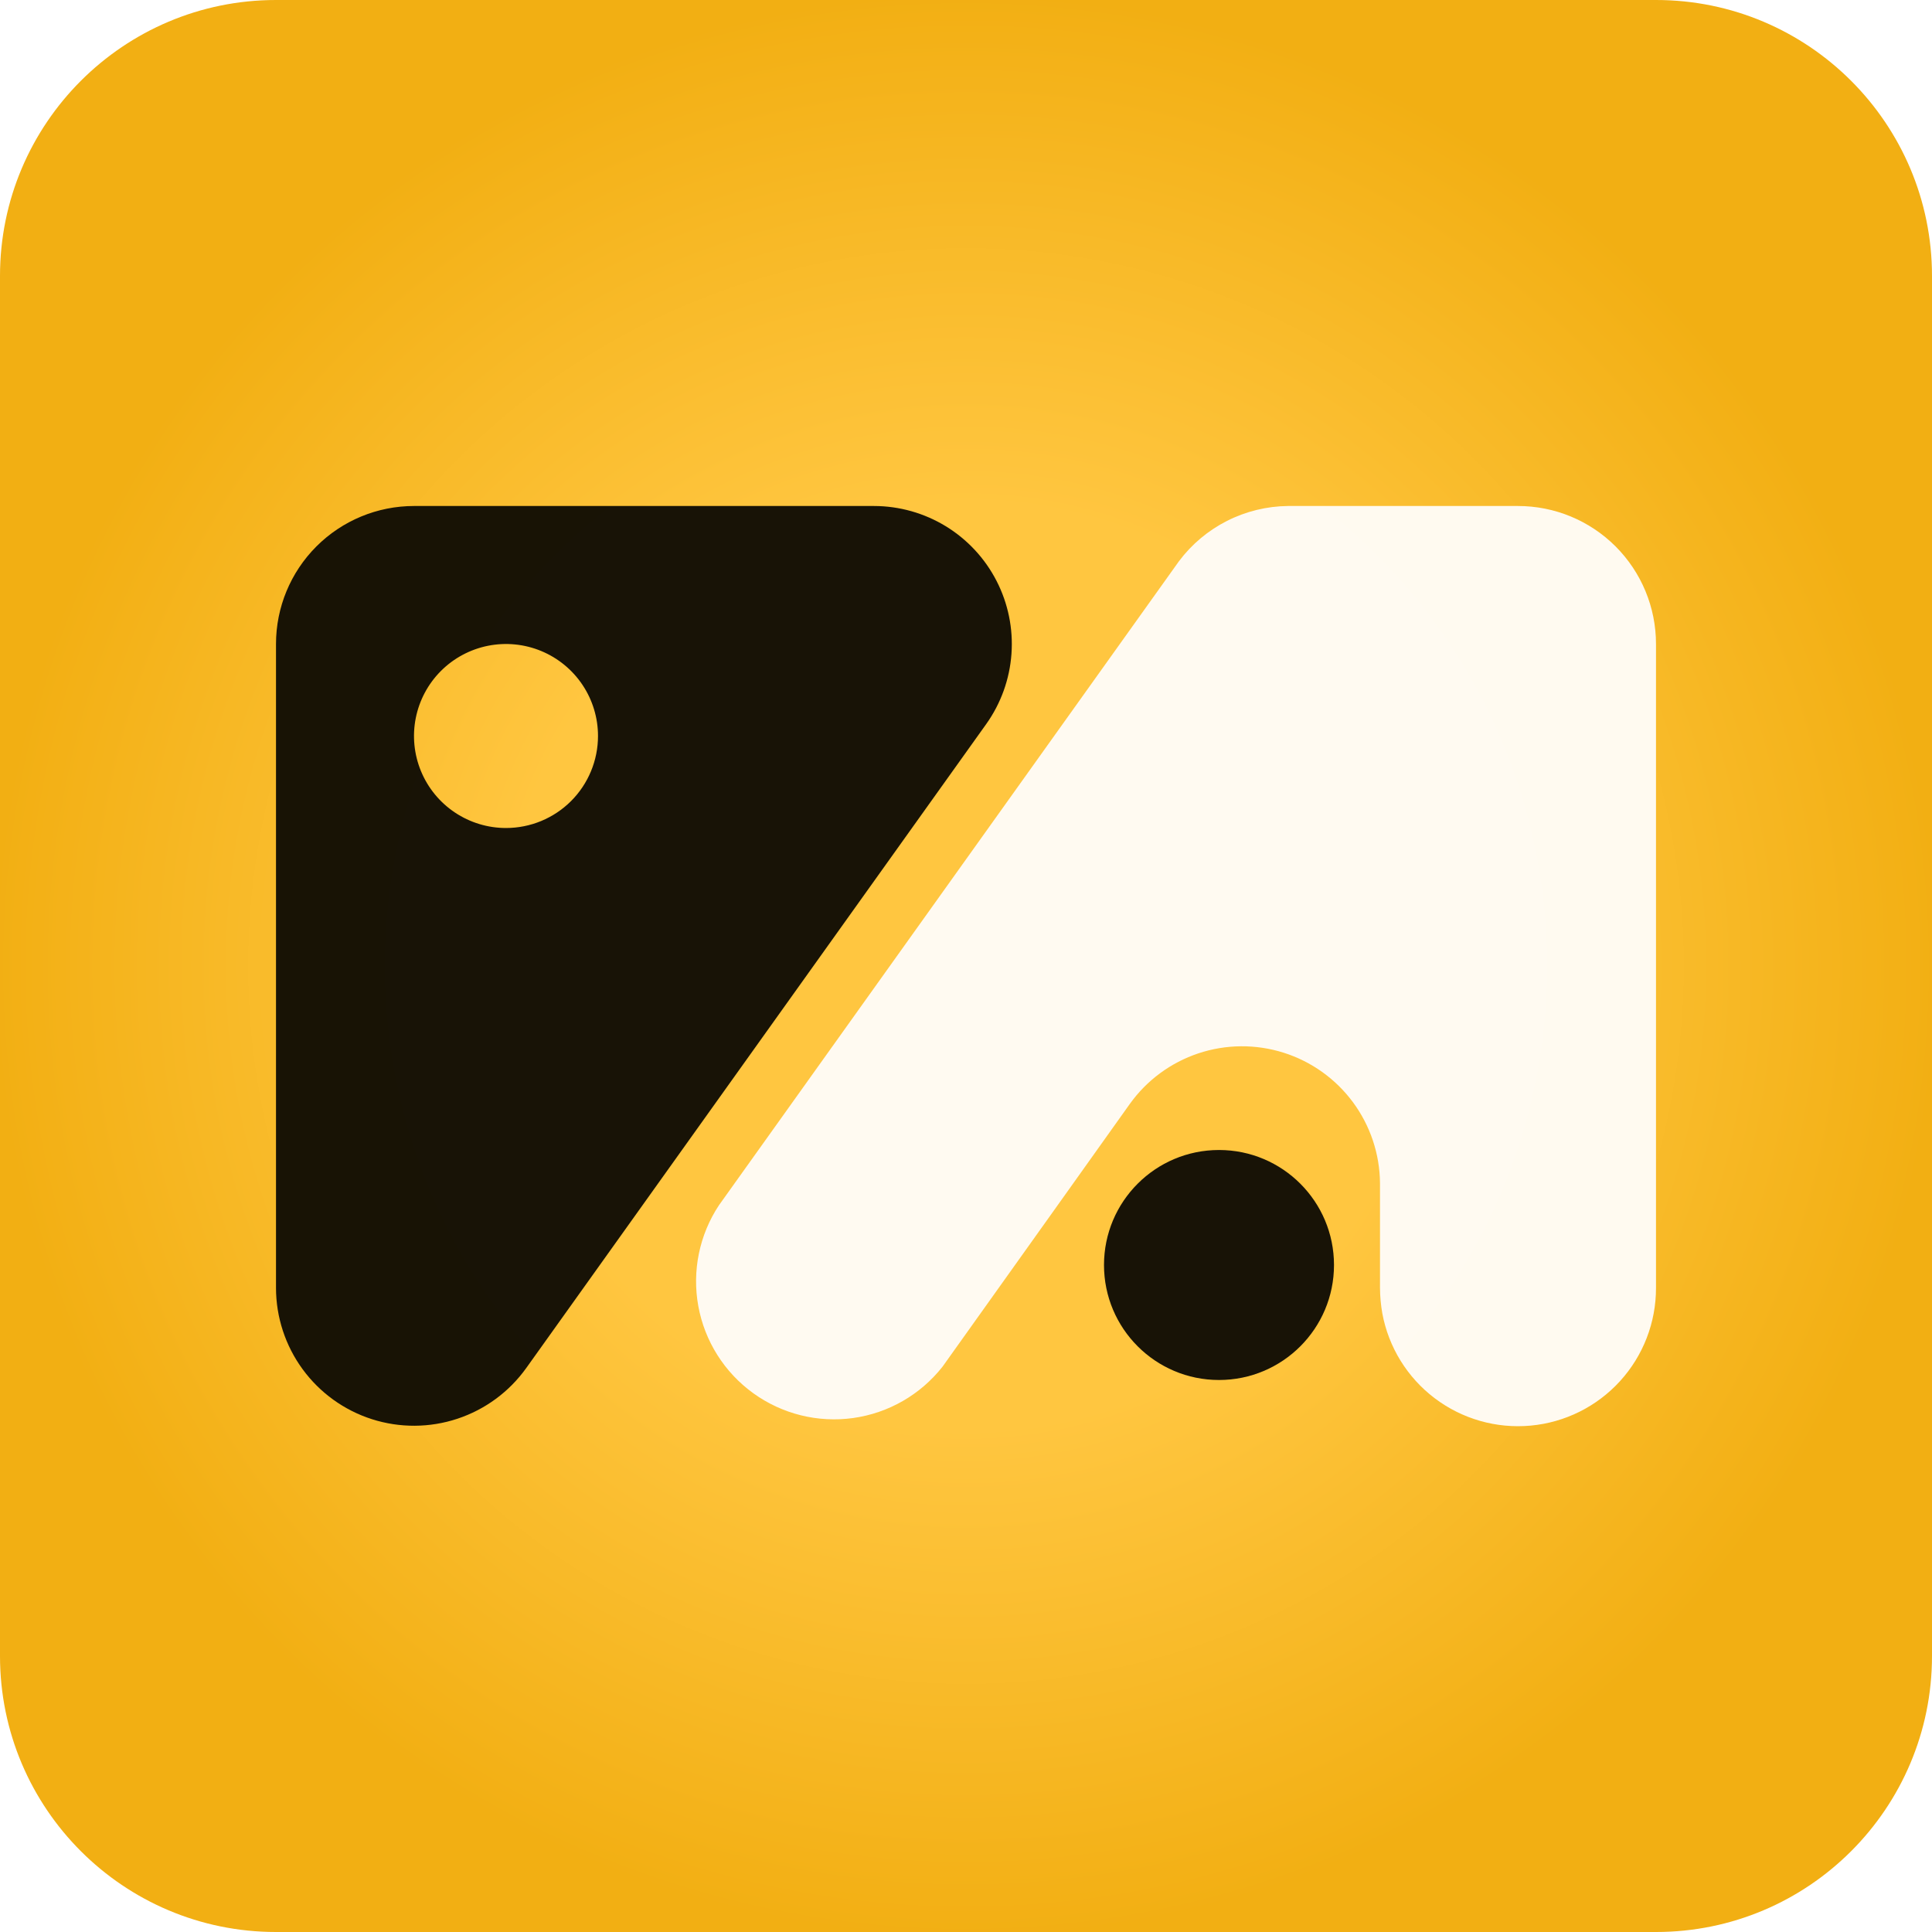
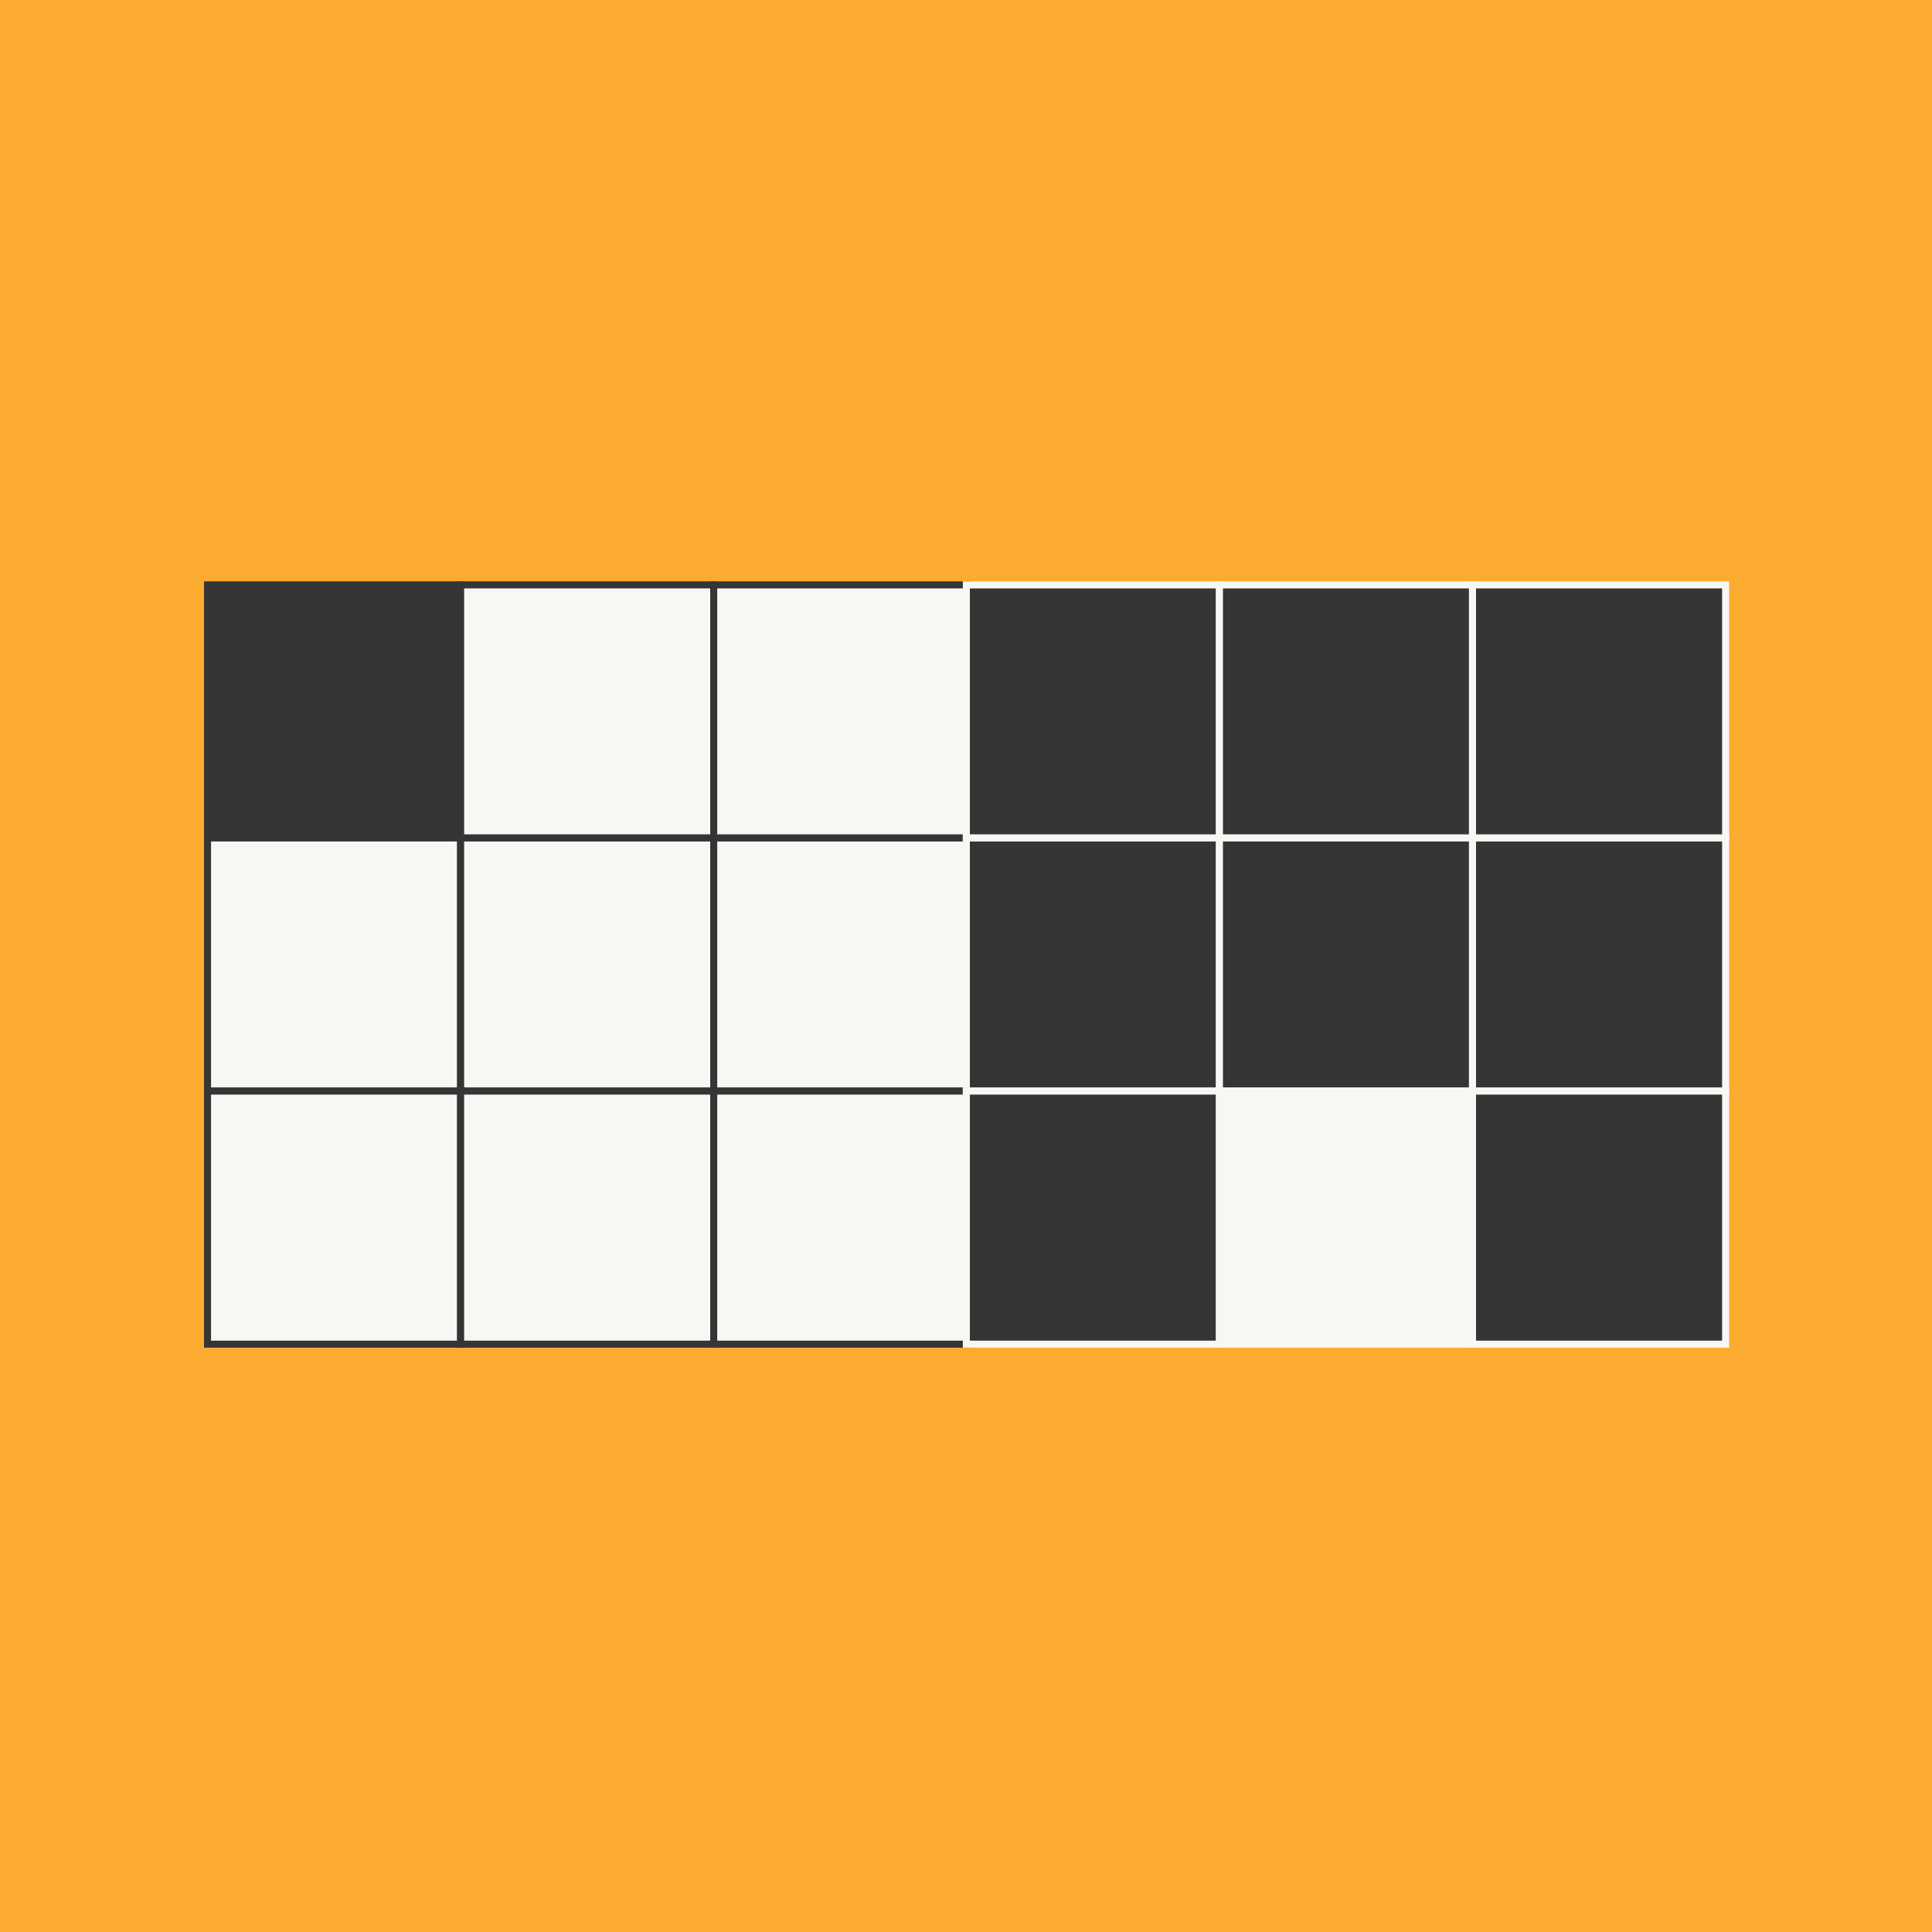
- <svg xmlns="http://www.w3.org/2000/svg" width="126" height="126" viewBox="0 0 126 126" fill="none">
-   <path d="M108 0H18C8.059 0 0 8.059 0 18V108C0 117.941 8.059 126 18 126H108C117.941 126 126 117.941 126 108V18C126 8.059 117.941 0 108 0Z" fill="url(#paint0_radial_197_813)" />
-   <path opacity="0.95" d="M57 33H27C24.613 33 22.324 33.948 20.636 35.636C18.948 37.324 18 39.613 18 42V84C18.003 85.905 18.611 87.76 19.736 89.297C20.86 90.835 22.444 91.976 24.258 92.556C26.073 93.136 28.024 93.126 29.832 92.526C31.64 91.927 33.212 90.769 34.32 89.22V89.22L64.32 47.22C65.278 45.875 65.847 44.292 65.965 42.645C66.084 40.997 65.746 39.349 64.99 37.881C64.235 36.412 63.089 35.18 61.68 34.319C60.271 33.459 58.651 33.002 57 33ZM33 54C31.813 54 30.653 53.648 29.667 52.989C28.68 52.33 27.911 51.392 27.457 50.296C27.003 49.2 26.884 47.993 27.115 46.83C27.347 45.666 27.918 44.596 28.757 43.757C29.596 42.918 30.666 42.347 31.829 42.115C32.993 41.884 34.2 42.003 35.296 42.457C36.392 42.911 37.33 43.68 37.989 44.667C38.648 45.653 39 46.813 39 48C39 49.591 38.368 51.117 37.243 52.243C36.117 53.368 34.591 54 33 54Z" fill="#0D0A03" />
-   <path opacity="0.95" d="M79.5 90C83.642 90 87 86.642 87 82.5C87 78.358 83.642 75 79.5 75C75.358 75 72 78.358 72 82.5C72 86.642 75.358 90 79.5 90Z" fill="#0D0A03" />
-   <path opacity="0.95" d="M108 42V84C108.003 86.246 107.167 88.412 105.655 90.073C104.143 91.733 102.065 92.769 99.828 92.975C97.592 93.182 95.359 92.545 93.568 91.19C91.778 89.835 90.558 87.859 90.15 85.65C90.054 85.105 90.004 84.553 90 84V77.16C89.984 75.26 89.367 73.414 88.238 71.886C87.109 70.359 85.525 69.227 83.713 68.654C81.902 68.082 79.956 68.097 78.153 68.698C76.351 69.299 74.785 70.455 73.68 72L69 78.57L61.47 89.13C60.034 90.956 57.947 92.156 55.647 92.479C53.346 92.802 51.01 92.223 49.126 90.862C47.243 89.502 45.958 87.466 45.542 85.181C45.125 82.896 45.608 80.537 46.89 78.6V78.6L76.89 36.6C77.719 35.494 78.792 34.594 80.025 33.97C81.258 33.346 82.618 33.014 84 33H99C101.387 33 103.676 33.948 105.364 35.636C107.052 37.324 108 39.613 108 42V42Z" fill="#FFFDFA" />
-   <defs>
-     <radialGradient id="paint0_radial_197_813" cx="0" cy="0" r="1" gradientUnits="userSpaceOnUse" gradientTransform="translate(63 63) scale(63)">
-       <stop offset="0.474" stop-color="#FFC640" />
-       <stop offset="1" stop-color="#F2AF13" />
-     </radialGradient>
-   </defs>
+ <svg xmlns="http://www.w3.org/2000/svg" width="512" height="512" viewBox="0 0 512 512" fill="none">
+   <rect width="512" height="512" fill="#FBAB30" />
+   <path d="M122.071 155H55V222.071H122.071V155Z" fill="#363535" stroke="#363535" stroke-width="1.863" stroke-miterlimit="10" />
+   <path d="M189.143 155H122.071V222.071H189.143V155Z" fill="#F9F7F4" stroke="#363535" stroke-width="1.863" stroke-miterlimit="10" />
+   <path d="M256.214 155.004H189.143V222.075H256.214V155.004Z" fill="#F9F7F4" stroke="#363535" stroke-width="1.863" stroke-miterlimit="10" />
+   <path d="M122.071 222.071H55V289.143H122.071V222.071Z" fill="#F9F7F4" stroke="#363535" stroke-width="1.863" stroke-miterlimit="10" />
+   <path d="M189.143 222.075H122.071V289.146H189.143V222.075Z" fill="#F9F7F4" stroke="#363535" stroke-width="1.863" stroke-miterlimit="10" />
+   <path d="M256.214 222.075H189.143V289.146H256.214V222.075Z" fill="#F9F7F4" stroke="#363535" stroke-width="1.863" stroke-miterlimit="10" />
+   <path d="M122.071 289.146H55V356.218H122.071V289.146Z" fill="#F9F7F4" stroke="#363535" stroke-width="1.863" stroke-miterlimit="10" />
+   <path d="M189.143 289.146H122.071V356.218H189.143V289.146Z" fill="#F9F7F4" stroke="#363535" stroke-width="1.863" stroke-miterlimit="10" />
+   <path d="M256.214 289.146H189.143V356.218H256.214V289.146Z" fill="#F9F7F4" stroke="#363535" stroke-width="1.863" stroke-miterlimit="10" />
+   <path d="M323.162 155.004H256.091V222.075H323.162V155.004Z" fill="#363535" stroke="#F9F7F4" stroke-width="1.863" stroke-miterlimit="10" />
+   <path d="M390.233 155.004H323.162V222.075H390.233V155.004Z" fill="#363535" stroke="#F9F7F4" stroke-width="1.863" stroke-miterlimit="10" />
+   <path d="M457.305 155.004H390.233V222.075H457.305V155.004Z" fill="#363535" stroke="#F9F7F4" stroke-width="1.863" stroke-miterlimit="10" />
+   <path d="M323.162 222.075H256.091V289.146H323.162V222.075Z" fill="#363535" stroke="#F9F7F4" stroke-width="1.863" stroke-miterlimit="10" />
+   <path d="M390.233 222.071H323.162V289.143H390.233V222.071Z" fill="#363535" stroke="#F9F7F4" stroke-width="1.863" stroke-miterlimit="10" />
+   <path d="M457.305 222.075H390.233V289.146H457.305V222.075Z" fill="#363535" stroke="#F9F7F4" stroke-width="1.863" stroke-miterlimit="10" />
+   <path d="M323.162 289.143H256.091V356.214H323.162V289.143Z" fill="#363535" stroke="#F9F7F4" stroke-width="1.863" stroke-miterlimit="10" />
+   <path d="M390.233 289.143H323.162V356.214H390.233V289.143Z" fill="#F9F7F4" stroke="#F9F7F4" stroke-width="1.863" stroke-miterlimit="10" />
+   <path d="M457.305 289.143H390.233V356.214H457.305V289.143Z" fill="#363535" stroke="#F9F7F4" stroke-width="1.863" stroke-miterlimit="10" />
</svg>
